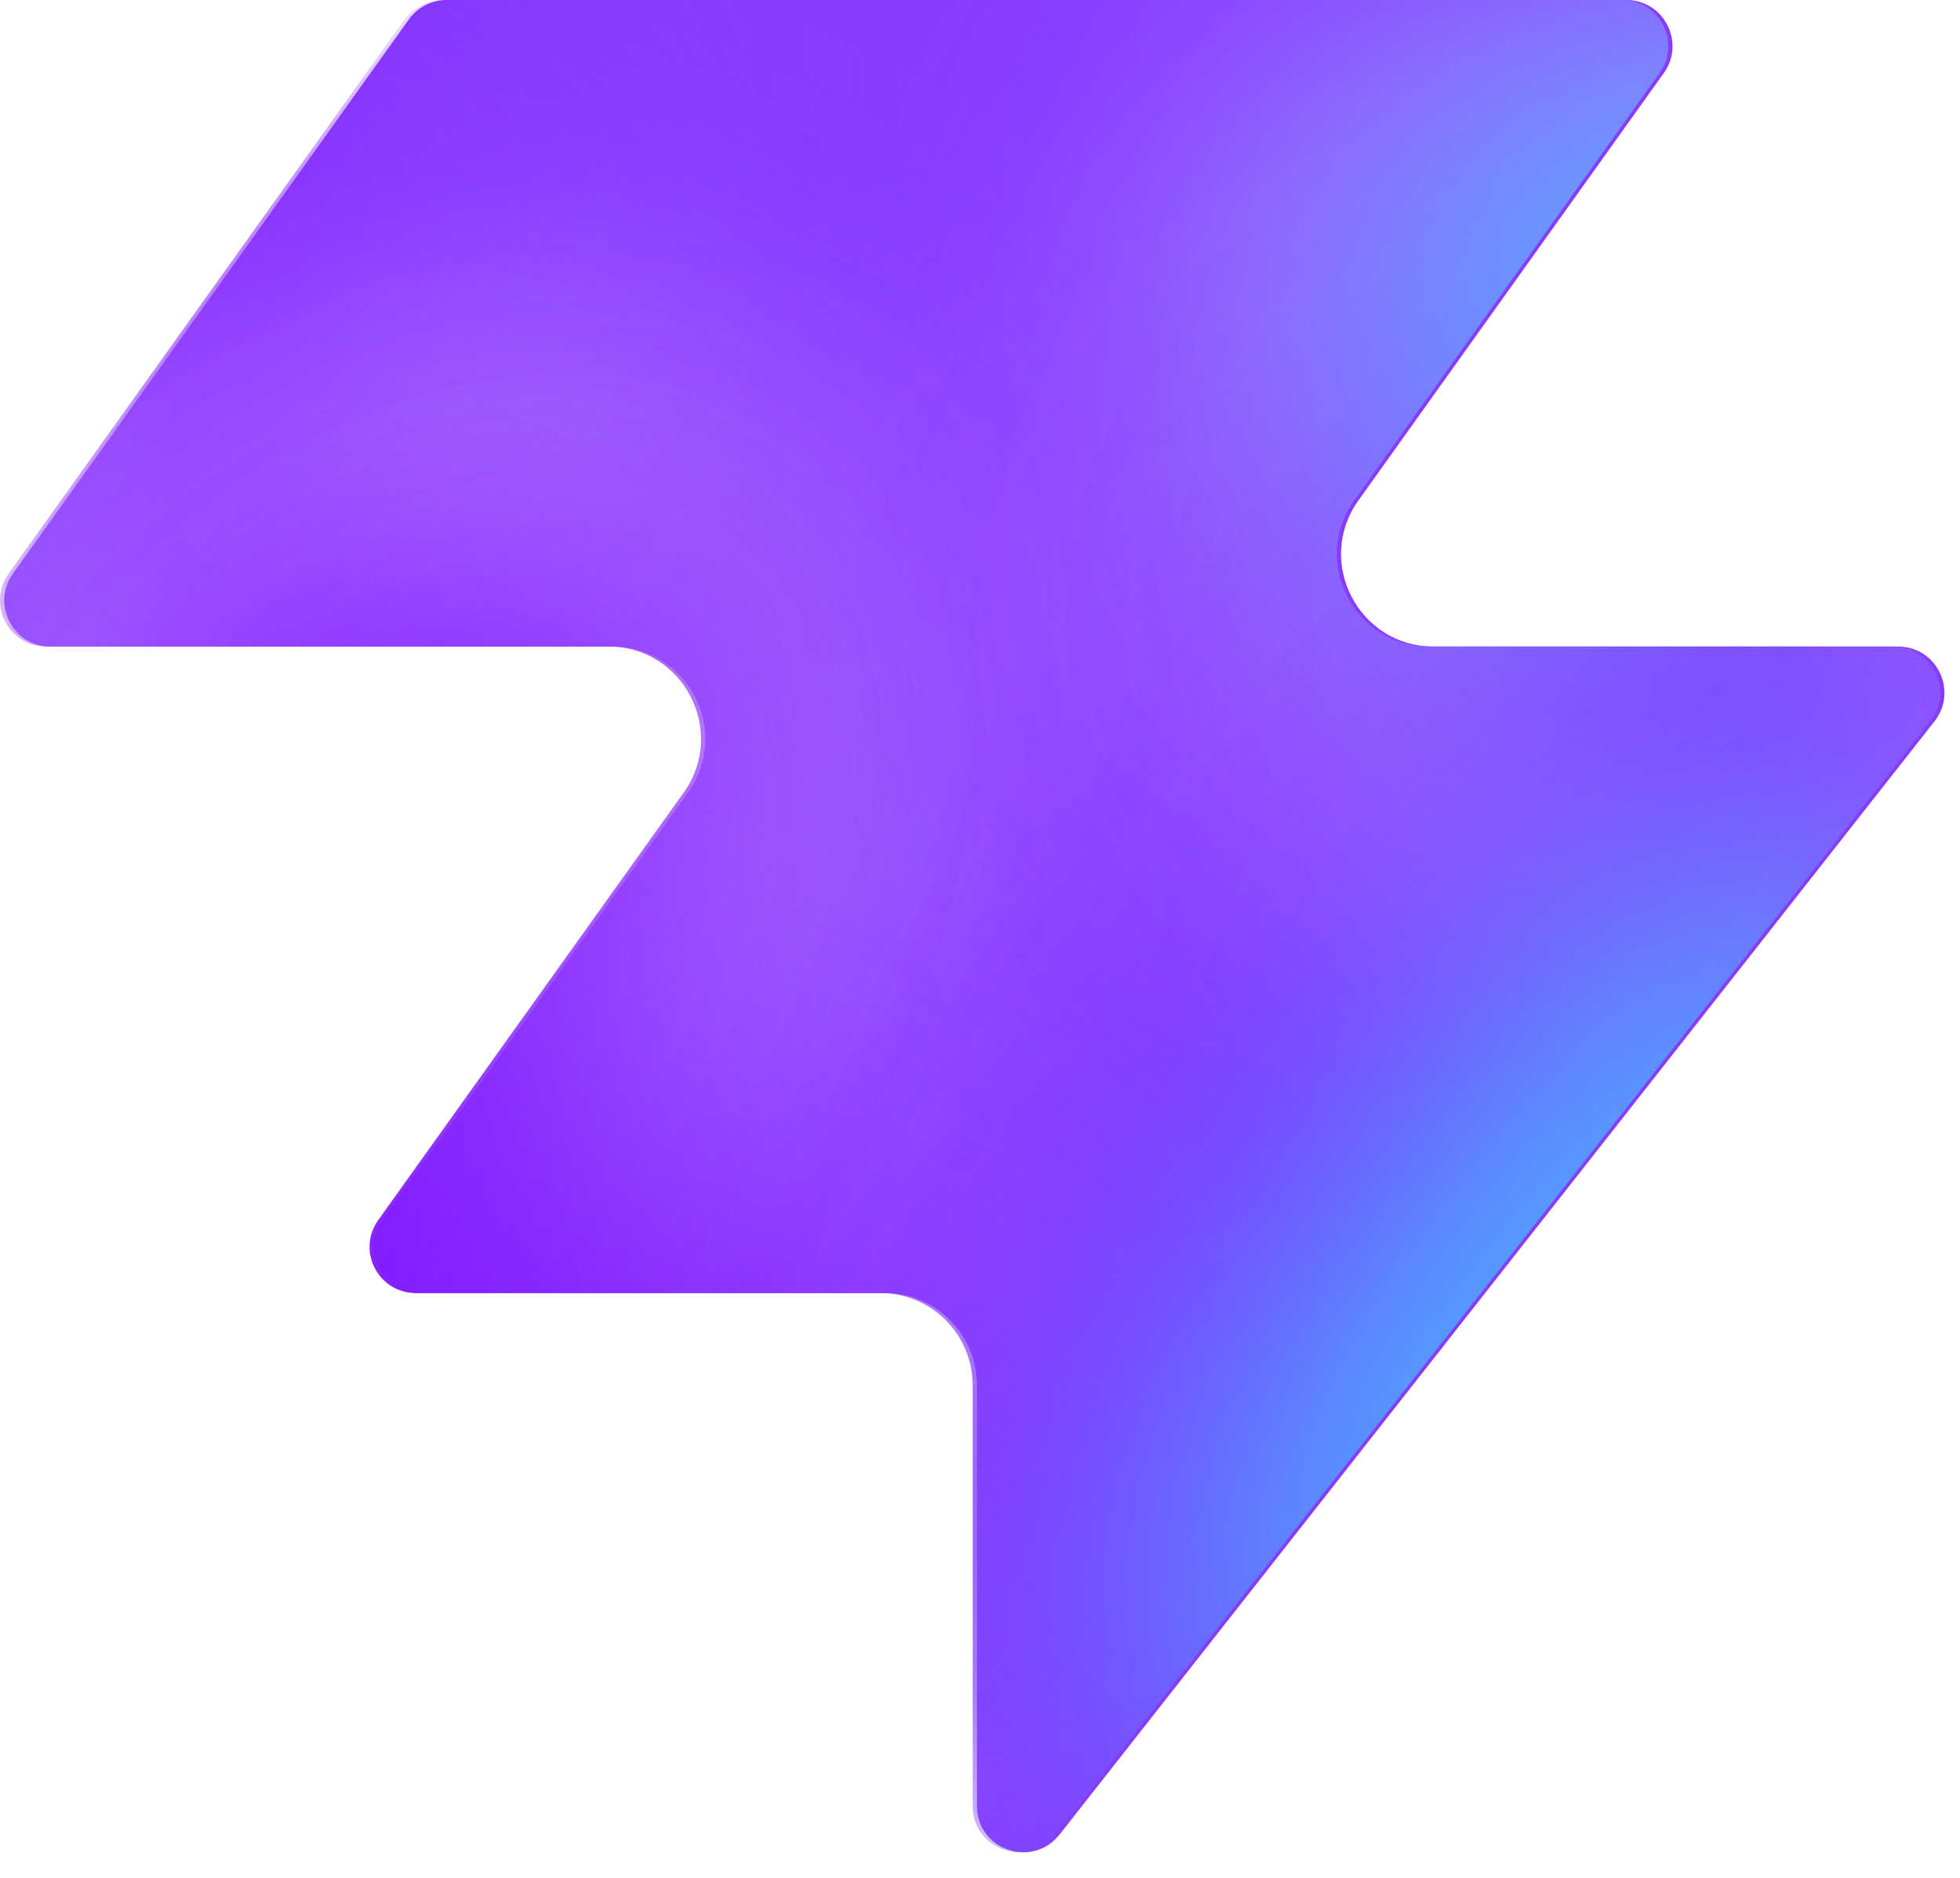
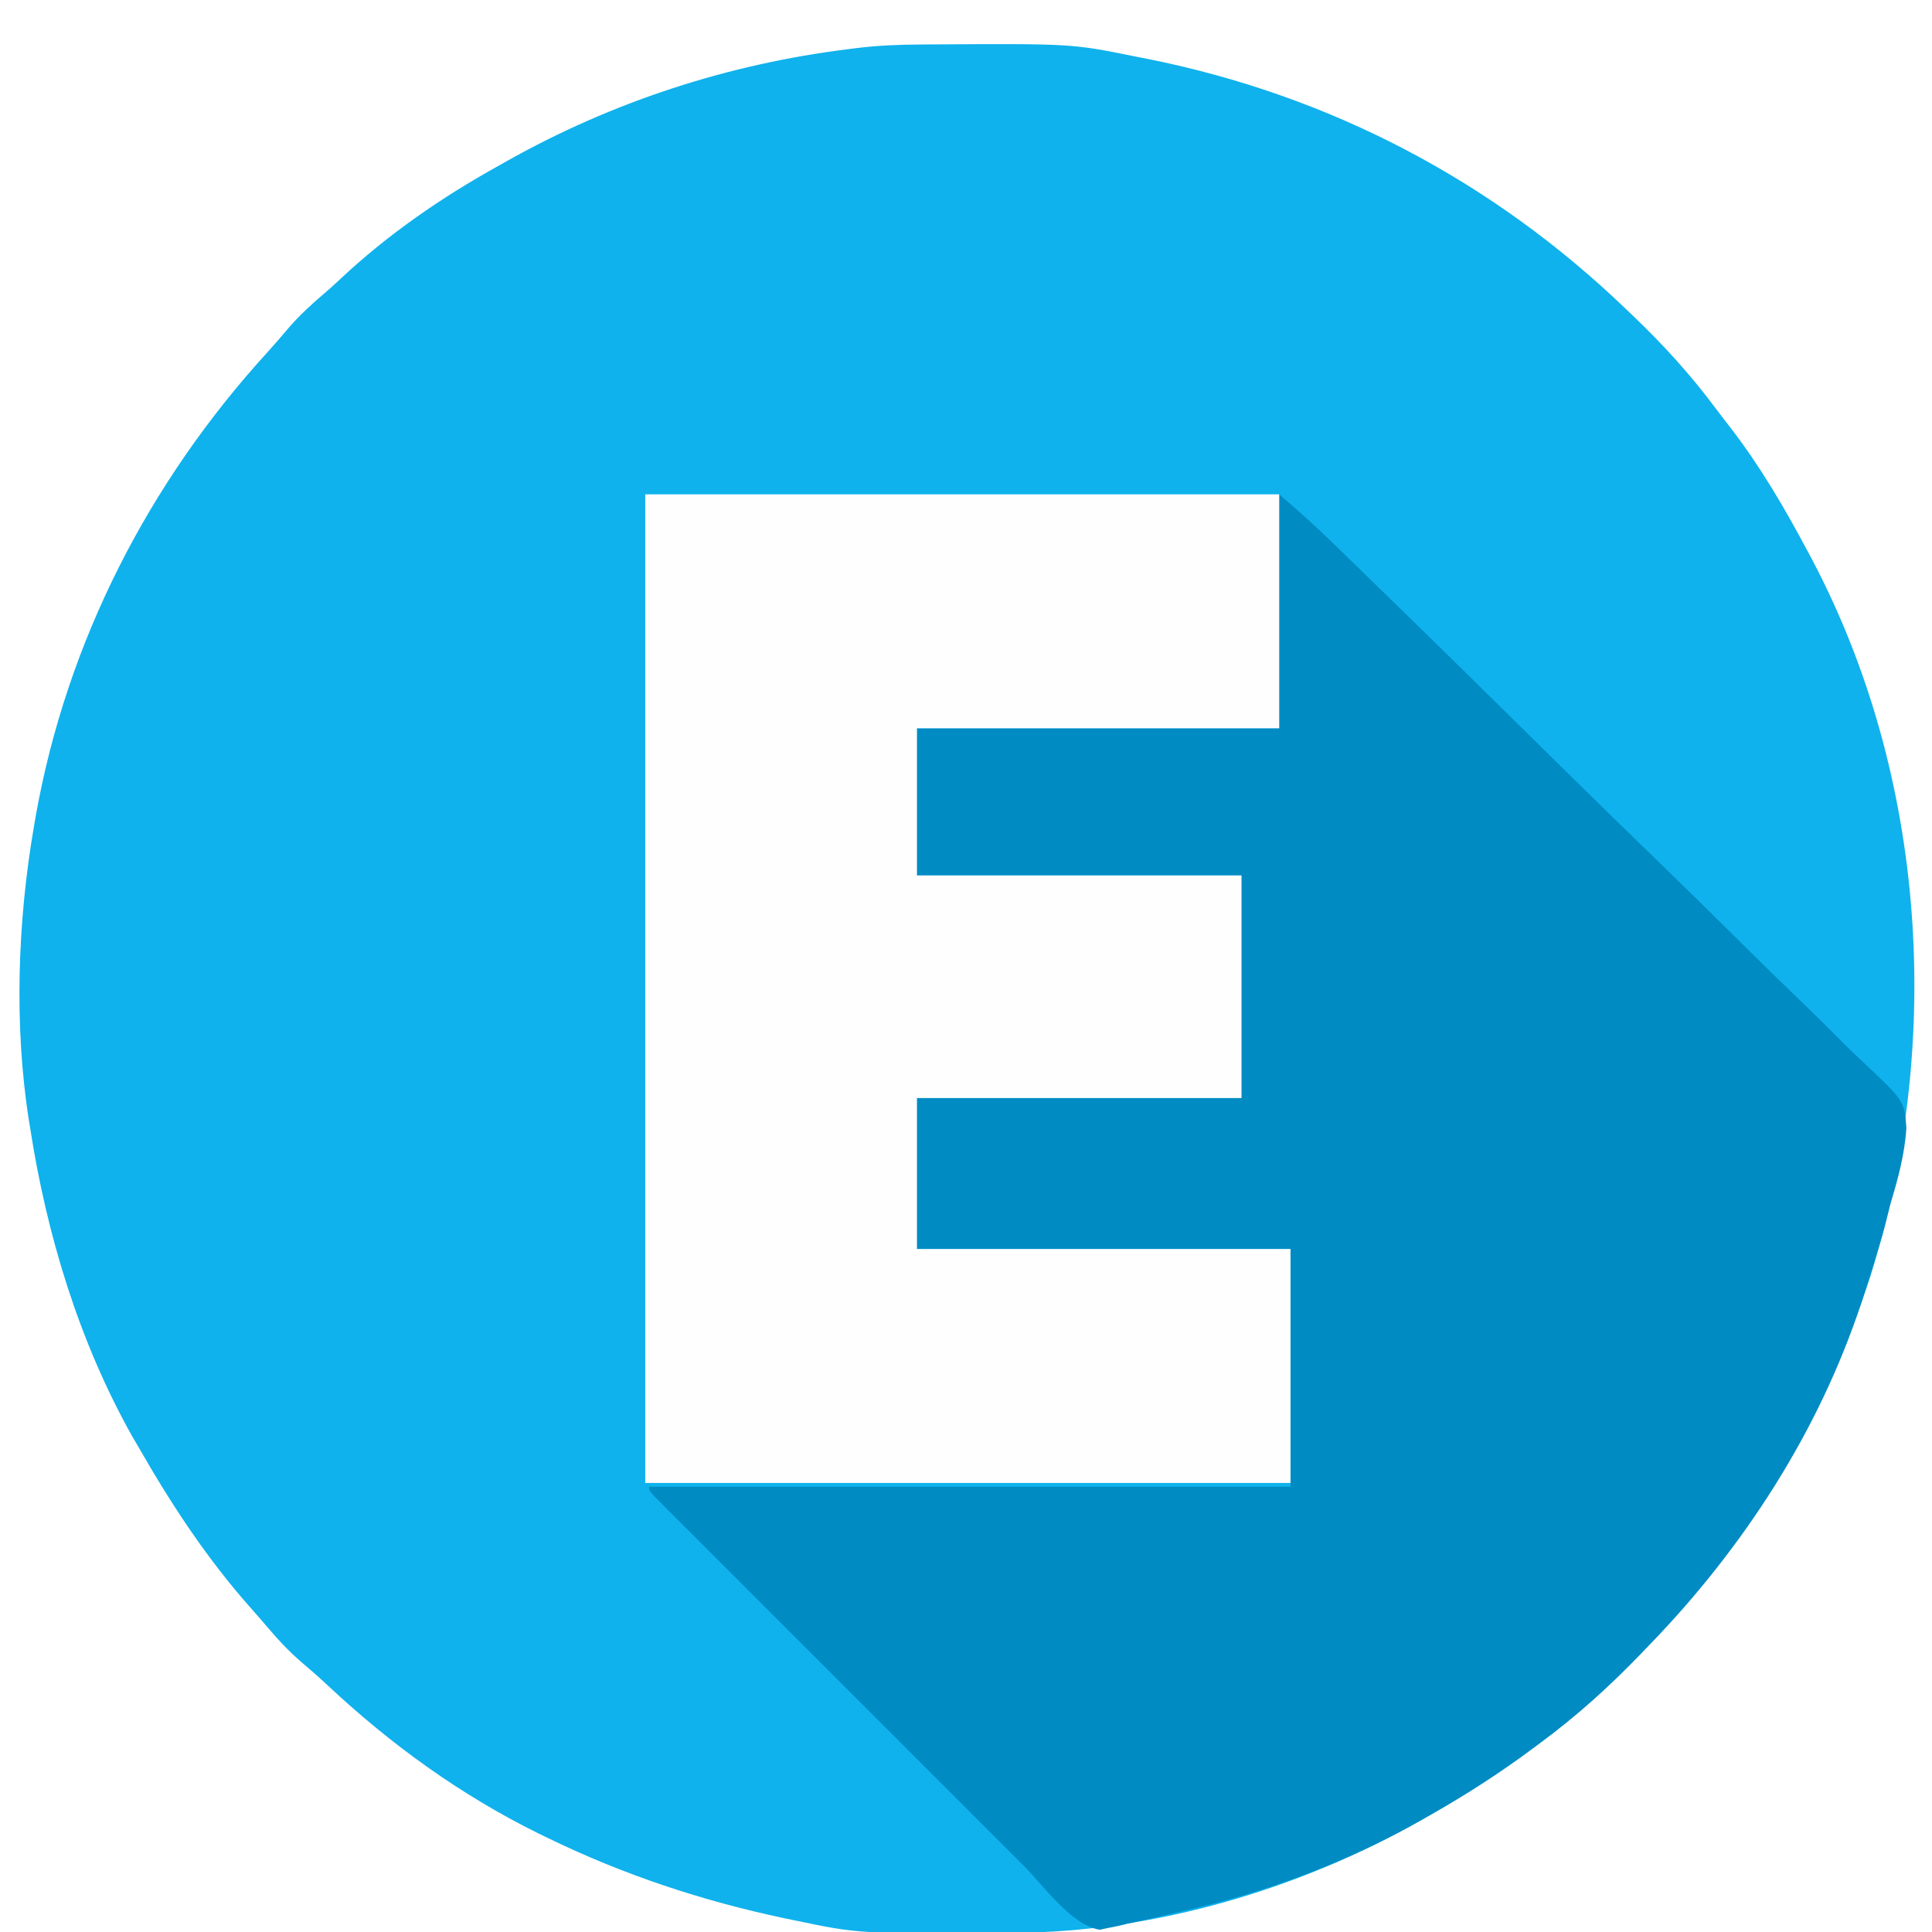
- <svg xmlns="http://www.w3.org/2000/svg" width="48" height="46" fill="none" viewBox="0 0 48 46">
-   <path fill="#863bff" d="M25.946 44.938c-.664.845-2.021.375-2.021-.698V33.937a2.26 2.26 0 0 0-2.262-2.262H10.287c-.92 0-1.456-1.04-.92-1.788l7.48-10.471c1.07-1.497 0-3.578-1.842-3.578H1.237c-.92 0-1.456-1.04-.92-1.788L10.013.474c.214-.297.556-.474.92-.474h28.894c.92 0 1.456 1.04.92 1.788l-7.48 10.471c-1.07 1.498 0 3.579 1.842 3.579h11.377c.943 0 1.473 1.088.89 1.83L25.947 44.94z" style="fill:#863bff;fill:color(display-p3 .525 .23 1);fill-opacity:1" />
-   <mask id="a" width="48" height="46" x="0" y="0" maskUnits="userSpaceOnUse" style="mask-type:alpha">
-     <path fill="#000" d="M25.842 44.938c-.664.844-2.021.375-2.021-.698V33.937a2.26 2.26 0 0 0-2.262-2.262H10.183c-.92 0-1.456-1.04-.92-1.788l7.48-10.471c1.07-1.498 0-3.579-1.842-3.579H1.133c-.92 0-1.456-1.04-.92-1.787L9.91.473c.214-.297.556-.474.92-.474h28.894c.92 0 1.456 1.04.92 1.788l-7.48 10.471c-1.07 1.498 0 3.578 1.842 3.578h11.377c.943 0 1.473 1.088.89 1.832L25.843 44.94z" style="fill:#000;fill-opacity:1" />
-   </mask>
-   <g mask="url(#a)">
-     <g filter="url(#b)">
-       <ellipse cx="5.508" cy="14.704" fill="#ede6ff" rx="5.508" ry="14.704" style="fill:#ede6ff;fill:color(display-p3 .927 .903 1);fill-opacity:1" transform="matrix(.00324 1 1 -.00324 -4.47 31.516)" />
-     </g>
-     <g filter="url(#c)">
-       <ellipse cx="10.399" cy="29.851" fill="#ede6ff" rx="10.399" ry="29.851" style="fill:#ede6ff;fill:color(display-p3 .927 .903 1);fill-opacity:1" transform="matrix(.00324 1 1 -.00324 -39.328 7.883)" />
-     </g>
-     <g filter="url(#d)">
-       <ellipse cx="5.508" cy="30.487" fill="#7e14ff" rx="5.508" ry="30.487" style="fill:#7e14ff;fill:color(display-p3 .492 .077 1);fill-opacity:1" transform="rotate(89.814 -25.913 -14.639)scale(1 -1)" />
-     </g>
-     <g filter="url(#e)">
-       <ellipse cx="5.508" cy="30.599" fill="#7e14ff" rx="5.508" ry="30.599" style="fill:#7e14ff;fill:color(display-p3 .492 .077 1);fill-opacity:1" transform="rotate(89.814 -32.644 -3.334)scale(1 -1)" />
-     </g>
-     <g filter="url(#f)">
-       <ellipse cx="5.508" cy="30.599" fill="#7e14ff" rx="5.508" ry="30.599" style="fill:#7e14ff;fill:color(display-p3 .492 .077 1);fill-opacity:1" transform="matrix(.00324 1 1 -.00324 -34.34 30.47)" />
-     </g>
-     <g filter="url(#g)">
-       <ellipse cx="14.072" cy="22.078" fill="#ede6ff" rx="14.072" ry="22.078" style="fill:#ede6ff;fill:color(display-p3 .927 .903 1);fill-opacity:1" transform="rotate(93.35 24.506 48.493)scale(-1 1)" />
-     </g>
-     <g filter="url(#h)">
-       <ellipse cx="3.47" cy="21.501" fill="#7e14ff" rx="3.47" ry="21.501" style="fill:#7e14ff;fill:color(display-p3 .492 .077 1);fill-opacity:1" transform="rotate(89.009 28.708 47.59)scale(-1 1)" />
-     </g>
-     <g filter="url(#i)">
-       <ellipse cx="3.47" cy="21.501" fill="#7e14ff" rx="3.47" ry="21.501" style="fill:#7e14ff;fill:color(display-p3 .492 .077 1);fill-opacity:1" transform="rotate(89.009 28.708 47.59)scale(-1 1)" />
-     </g>
-     <g filter="url(#j)">
-       <ellipse cx=".387" cy="8.972" fill="#7e14ff" rx="4.407" ry="29.108" style="fill:#7e14ff;fill:color(display-p3 .492 .077 1);fill-opacity:1" transform="rotate(39.51 .387 8.972)" />
-     </g>
-     <g filter="url(#k)">
-       <ellipse cx="47.523" cy="-6.092" fill="#7e14ff" rx="4.407" ry="29.108" style="fill:#7e14ff;fill:color(display-p3 .492 .077 1);fill-opacity:1" transform="rotate(37.892 47.523 -6.092)" />
-     </g>
-     <g filter="url(#l)">
-       <ellipse cx="41.412" cy="6.333" fill="#47bfff" rx="5.971" ry="9.665" style="fill:#47bfff;fill:color(display-p3 .28 .748 1);fill-opacity:1" transform="rotate(37.892 41.412 6.333)" />
-     </g>
-     <g filter="url(#m)">
-       <ellipse cx="-1.879" cy="38.332" fill="#7e14ff" rx="4.407" ry="29.108" style="fill:#7e14ff;fill:color(display-p3 .492 .077 1);fill-opacity:1" transform="rotate(37.892 -1.88 38.332)" />
-     </g>
-     <g filter="url(#n)">
-       <ellipse cx="-1.879" cy="38.332" fill="#7e14ff" rx="4.407" ry="29.108" style="fill:#7e14ff;fill:color(display-p3 .492 .077 1);fill-opacity:1" transform="rotate(37.892 -1.88 38.332)" />
-     </g>
-     <g filter="url(#o)">
-       <ellipse cx="35.651" cy="29.907" fill="#7e14ff" rx="4.407" ry="29.108" style="fill:#7e14ff;fill:color(display-p3 .492 .077 1);fill-opacity:1" transform="rotate(37.892 35.651 29.907)" />
-     </g>
-     <g filter="url(#p)">
-       <ellipse cx="38.418" cy="32.4" fill="#47bfff" rx="5.971" ry="15.297" style="fill:#47bfff;fill:color(display-p3 .28 .748 1);fill-opacity:1" transform="rotate(37.892 38.418 32.4)" />
-     </g>
-   </g>
-   <defs>
-     <filter id="b" width="60.045" height="41.654" x="-19.77" y="16.149" color-interpolation-filters="sRGB" filterUnits="userSpaceOnUse">
-       <feFlood flood-opacity="0" result="BackgroundImageFix" />
-       <feBlend in="SourceGraphic" in2="BackgroundImageFix" result="shape" />
-       <feGaussianBlur result="effect1_foregroundBlur_2002_17158" stdDeviation="7.659" />
-     </filter>
-     <filter id="c" width="90.34" height="51.437" x="-54.613" y="-7.533" color-interpolation-filters="sRGB" filterUnits="userSpaceOnUse">
-       <feFlood flood-opacity="0" result="BackgroundImageFix" />
-       <feBlend in="SourceGraphic" in2="BackgroundImageFix" result="shape" />
-       <feGaussianBlur result="effect1_foregroundBlur_2002_17158" stdDeviation="7.659" />
-     </filter>
-     <filter id="d" width="79.355" height="29.4" x="-49.64" y="2.03" color-interpolation-filters="sRGB" filterUnits="userSpaceOnUse">
-       <feFlood flood-opacity="0" result="BackgroundImageFix" />
-       <feBlend in="SourceGraphic" in2="BackgroundImageFix" result="shape" />
-       <feGaussianBlur result="effect1_foregroundBlur_2002_17158" stdDeviation="4.596" />
-     </filter>
-     <filter id="e" width="79.579" height="29.4" x="-45.045" y="20.029" color-interpolation-filters="sRGB" filterUnits="userSpaceOnUse">
-       <feFlood flood-opacity="0" result="BackgroundImageFix" />
-       <feBlend in="SourceGraphic" in2="BackgroundImageFix" result="shape" />
-       <feGaussianBlur result="effect1_foregroundBlur_2002_17158" stdDeviation="4.596" />
-     </filter>
-     <filter id="f" width="79.579" height="29.4" x="-43.513" y="21.178" color-interpolation-filters="sRGB" filterUnits="userSpaceOnUse">
-       <feFlood flood-opacity="0" result="BackgroundImageFix" />
-       <feBlend in="SourceGraphic" in2="BackgroundImageFix" result="shape" />
-       <feGaussianBlur result="effect1_foregroundBlur_2002_17158" stdDeviation="4.596" />
-     </filter>
-     <filter id="g" width="74.749" height="58.852" x="15.756" y="-17.901" color-interpolation-filters="sRGB" filterUnits="userSpaceOnUse">
-       <feFlood flood-opacity="0" result="BackgroundImageFix" />
-       <feBlend in="SourceGraphic" in2="BackgroundImageFix" result="shape" />
-       <feGaussianBlur result="effect1_foregroundBlur_2002_17158" stdDeviation="7.659" />
-     </filter>
-     <filter id="h" width="61.377" height="25.362" x="23.548" y="2.284" color-interpolation-filters="sRGB" filterUnits="userSpaceOnUse">
-       <feFlood flood-opacity="0" result="BackgroundImageFix" />
-       <feBlend in="SourceGraphic" in2="BackgroundImageFix" result="shape" />
-       <feGaussianBlur result="effect1_foregroundBlur_2002_17158" stdDeviation="4.596" />
-     </filter>
-     <filter id="i" width="61.377" height="25.362" x="23.548" y="2.284" color-interpolation-filters="sRGB" filterUnits="userSpaceOnUse">
-       <feFlood flood-opacity="0" result="BackgroundImageFix" />
-       <feBlend in="SourceGraphic" in2="BackgroundImageFix" result="shape" />
-       <feGaussianBlur result="effect1_foregroundBlur_2002_17158" stdDeviation="4.596" />
-     </filter>
-     <filter id="j" width="56.045" height="63.649" x="-27.636" y="-22.853" color-interpolation-filters="sRGB" filterUnits="userSpaceOnUse">
-       <feFlood flood-opacity="0" result="BackgroundImageFix" />
-       <feBlend in="SourceGraphic" in2="BackgroundImageFix" result="shape" />
-       <feGaussianBlur result="effect1_foregroundBlur_2002_17158" stdDeviation="4.596" />
-     </filter>
-     <filter id="k" width="54.814" height="64.646" x="20.116" y="-38.415" color-interpolation-filters="sRGB" filterUnits="userSpaceOnUse">
-       <feFlood flood-opacity="0" result="BackgroundImageFix" />
-       <feBlend in="SourceGraphic" in2="BackgroundImageFix" result="shape" />
-       <feGaussianBlur result="effect1_foregroundBlur_2002_17158" stdDeviation="4.596" />
-     </filter>
-     <filter id="l" width="33.541" height="35.313" x="24.641" y="-11.323" color-interpolation-filters="sRGB" filterUnits="userSpaceOnUse">
-       <feFlood flood-opacity="0" result="BackgroundImageFix" />
-       <feBlend in="SourceGraphic" in2="BackgroundImageFix" result="shape" />
-       <feGaussianBlur result="effect1_foregroundBlur_2002_17158" stdDeviation="4.596" />
-     </filter>
-     <filter id="m" width="54.814" height="64.646" x="-29.286" y="6.009" color-interpolation-filters="sRGB" filterUnits="userSpaceOnUse">
-       <feFlood flood-opacity="0" result="BackgroundImageFix" />
-       <feBlend in="SourceGraphic" in2="BackgroundImageFix" result="shape" />
-       <feGaussianBlur result="effect1_foregroundBlur_2002_17158" stdDeviation="4.596" />
-     </filter>
-     <filter id="n" width="54.814" height="64.646" x="-29.286" y="6.009" color-interpolation-filters="sRGB" filterUnits="userSpaceOnUse">
-       <feFlood flood-opacity="0" result="BackgroundImageFix" />
-       <feBlend in="SourceGraphic" in2="BackgroundImageFix" result="shape" />
-       <feGaussianBlur result="effect1_foregroundBlur_2002_17158" stdDeviation="4.596" />
-     </filter>
-     <filter id="o" width="54.814" height="64.646" x="8.244" y="-2.416" color-interpolation-filters="sRGB" filterUnits="userSpaceOnUse">
-       <feFlood flood-opacity="0" result="BackgroundImageFix" />
-       <feBlend in="SourceGraphic" in2="BackgroundImageFix" result="shape" />
-       <feGaussianBlur result="effect1_foregroundBlur_2002_17158" stdDeviation="4.596" />
-     </filter>
-     <filter id="p" width="39.409" height="43.623" x="18.713" y="10.588" color-interpolation-filters="sRGB" filterUnits="userSpaceOnUse">
-       <feFlood flood-opacity="0" result="BackgroundImageFix" />
-       <feBlend in="SourceGraphic" in2="BackgroundImageFix" result="shape" />
-       <feGaussianBlur result="effect1_foregroundBlur_2002_17158" stdDeviation="4.596" />
-     </filter>
-   </defs>
+ <svg xmlns="http://www.w3.org/2000/svg" version="1.1" width="512" height="512">
+   <path d="M0 0 C0.902 -0.007 1.804 -0.014 2.733 -0.021 C40.291 -0.249 40.291 -0.249 57.305 3.203 C58.32 3.402 59.336 3.6 60.382 3.805 C108.763 13.483 151.808 36.05 187.305 70.203 C187.883 70.754 188.46 71.304 189.056 71.872 C197.09 79.557 204.346 87.515 210.982 96.437 C212.303 98.201 213.653 99.941 215.008 101.68 C222.864 111.893 229.248 122.845 235.305 134.203 C235.968 135.444 235.968 135.444 236.645 136.709 C266.937 194.321 271.226 264.424 252.044 326.192 C240.168 363.213 220.38 396.335 193.305 424.203 C192.726 424.808 192.147 425.412 191.551 426.035 C183.027 434.921 174.223 442.908 164.305 450.203 C163.449 450.842 163.449 450.842 162.575 451.495 C153.834 458.01 144.787 463.829 135.305 469.203 C134.613 469.6 133.922 469.997 133.21 470.406 C101.007 488.731 62.509 500.216 25.293 500.406 C24.37 500.413 23.448 500.42 22.497 500.428 C-16.156 500.656 -16.156 500.656 -32.695 497.203 C-34.184 496.897 -34.184 496.897 -35.702 496.585 C-57.7 491.934 -78.482 485.041 -98.695 475.203 C-99.432 474.845 -100.169 474.487 -100.929 474.118 C-121.599 463.931 -140.235 450.44 -157.012 434.699 C-159.298 432.573 -161.625 430.532 -164.008 428.516 C-167.179 425.753 -169.952 422.817 -172.664 419.605 C-174.225 417.76 -175.806 415.948 -177.414 414.145 C-188.832 401.247 -198.138 387.122 -206.695 372.203 C-207.35 371.083 -208.005 369.963 -208.68 368.809 C-222.735 343.762 -231.31 315.494 -235.695 287.203 C-235.812 286.486 -235.93 285.768 -236.05 285.029 C-240.008 259.838 -239.025 232.247 -234.695 207.203 C-234.534 206.263 -234.373 205.323 -234.208 204.355 C-225.958 158.21 -204.299 116.031 -172.816 81.547 C-170.877 79.404 -169.002 77.22 -167.133 75.016 C-164.253 71.713 -161.165 68.849 -157.82 66.023 C-156.395 64.802 -154.998 63.546 -153.633 62.258 C-141.098 50.463 -126.726 40.538 -111.695 32.203 C-110.947 31.78 -110.198 31.356 -109.426 30.92 C-81.341 15.131 -50.674 5.153 -18.695 1.203 C-18.026 1.117 -17.358 1.031 -16.668 0.942 C-11.098 0.265 -5.608 0.029 0 0 Z " fill="#0FB2EC" transform="translate(243.6953,11.79688)" />
+   <path d="M0 0 C4.786 4.102 9.401 8.215 13.905 12.603 C14.563 13.241 15.221 13.879 15.899 14.537 C18.086 16.66 20.27 18.786 22.454 20.912 C23.222 21.659 23.991 22.406 24.783 23.176 C39.912 37.882 54.958 52.674 69.975 67.494 C71.877 69.37 73.778 71.246 75.68 73.121 C76.153 73.587 76.625 74.054 77.112 74.534 C84.768 82.081 92.472 89.578 100.195 97.057 C108.142 104.756 116.035 112.506 123.885 120.304 C128.287 124.674 132.709 129.017 137.191 133.305 C141.408 137.343 145.557 141.44 149.663 145.59 C151.174 147.096 152.709 148.58 154.268 150.036 C165.687 160.742 165.687 160.742 166.211 167.869 C165.783 174.83 164.011 181.355 162 188 C161.66 189.321 161.328 190.644 161.009 191.97 C160.314 194.833 159.502 197.626 158.625 200.438 C158.321 201.438 158.017 202.438 157.704 203.469 C156.825 206.32 155.921 209.162 155 212 C154.766 212.727 154.532 213.454 154.291 214.203 C143.024 248.399 122.974 279.295 98 305 C97.421 305.604 96.843 306.209 96.247 306.832 C87.722 315.718 78.919 323.705 69 331 C68.144 331.639 68.144 331.639 67.271 332.292 C58.529 338.807 49.482 344.626 40 350 C39.309 350.397 38.617 350.794 37.905 351.203 C18.196 362.419 -3.043 370.367 -25.15 375.356 C-27.111 375.799 -29.068 376.258 -31.021 376.729 C-34.007 377.444 -36.999 378.105 -40 378.75 C-40.902 378.968 -41.804 379.187 -42.733 379.412 C-44.01 379.664 -44.01 379.664 -45.312 379.922 C-46.051 380.083 -46.79 380.243 -47.551 380.409 C-55.185 379.134 -62.497 368.644 -67.892 363.237 C-68.977 362.154 -70.062 361.071 -71.147 359.988 C-74.074 357.065 -76.998 354.139 -79.922 351.212 C-82.985 348.147 -86.05 345.084 -89.115 342.021 C-94.253 336.884 -99.39 331.745 -104.525 326.605 C-110.469 320.656 -116.417 314.71 -122.366 308.766 C-127.476 303.661 -132.584 298.553 -137.691 293.444 C-140.74 290.393 -143.791 287.342 -146.842 284.294 C-149.705 281.434 -152.565 278.572 -155.424 275.708 C-156.476 274.654 -157.529 273.601 -158.583 272.55 C-160.015 271.121 -161.443 269.688 -162.871 268.256 C-163.673 267.453 -164.475 266.651 -165.302 265.824 C-167 264 -167 264 -167 263 C-110.9 263 -54.8 263 3 263 C3 242.21 3 221.42 3 200 C-29.67 200 -62.34 200 -96 200 C-96 186.8 -96 173.6 -96 160 C-67.62 160 -39.24 160 -10 160 C-10 140.53 -10 121.06 -10 101 C-38.38 101 -66.76 101 -96 101 C-96 88.13 -96 75.26 -96 62 C-64.32 62 -32.64 62 0 62 C0 41.54 0 21.08 0 0 Z " fill="#008BC3" transform="translate(339,131)" />
+   <path d="M0 0 C55.44 0 110.88 0 168 0 C168 20.46 168 40.92 168 62 C136.32 62 104.64 62 72 62 C72 74.87 72 87.74 72 101 C100.38 101 128.76 101 158 101 C158 120.47 158 139.94 158 160 C129.62 160 101.24 160 72 160 C72 173.2 72 186.4 72 200 C104.67 200 137.34 200 171 200 C171 220.46 171 240.92 171 262 C114.57 262 58.14 262 0 262 C0 175.54 0 89.08 0 0 Z " fill="#FEFEFE" transform="translate(171,131)" />
</svg>
